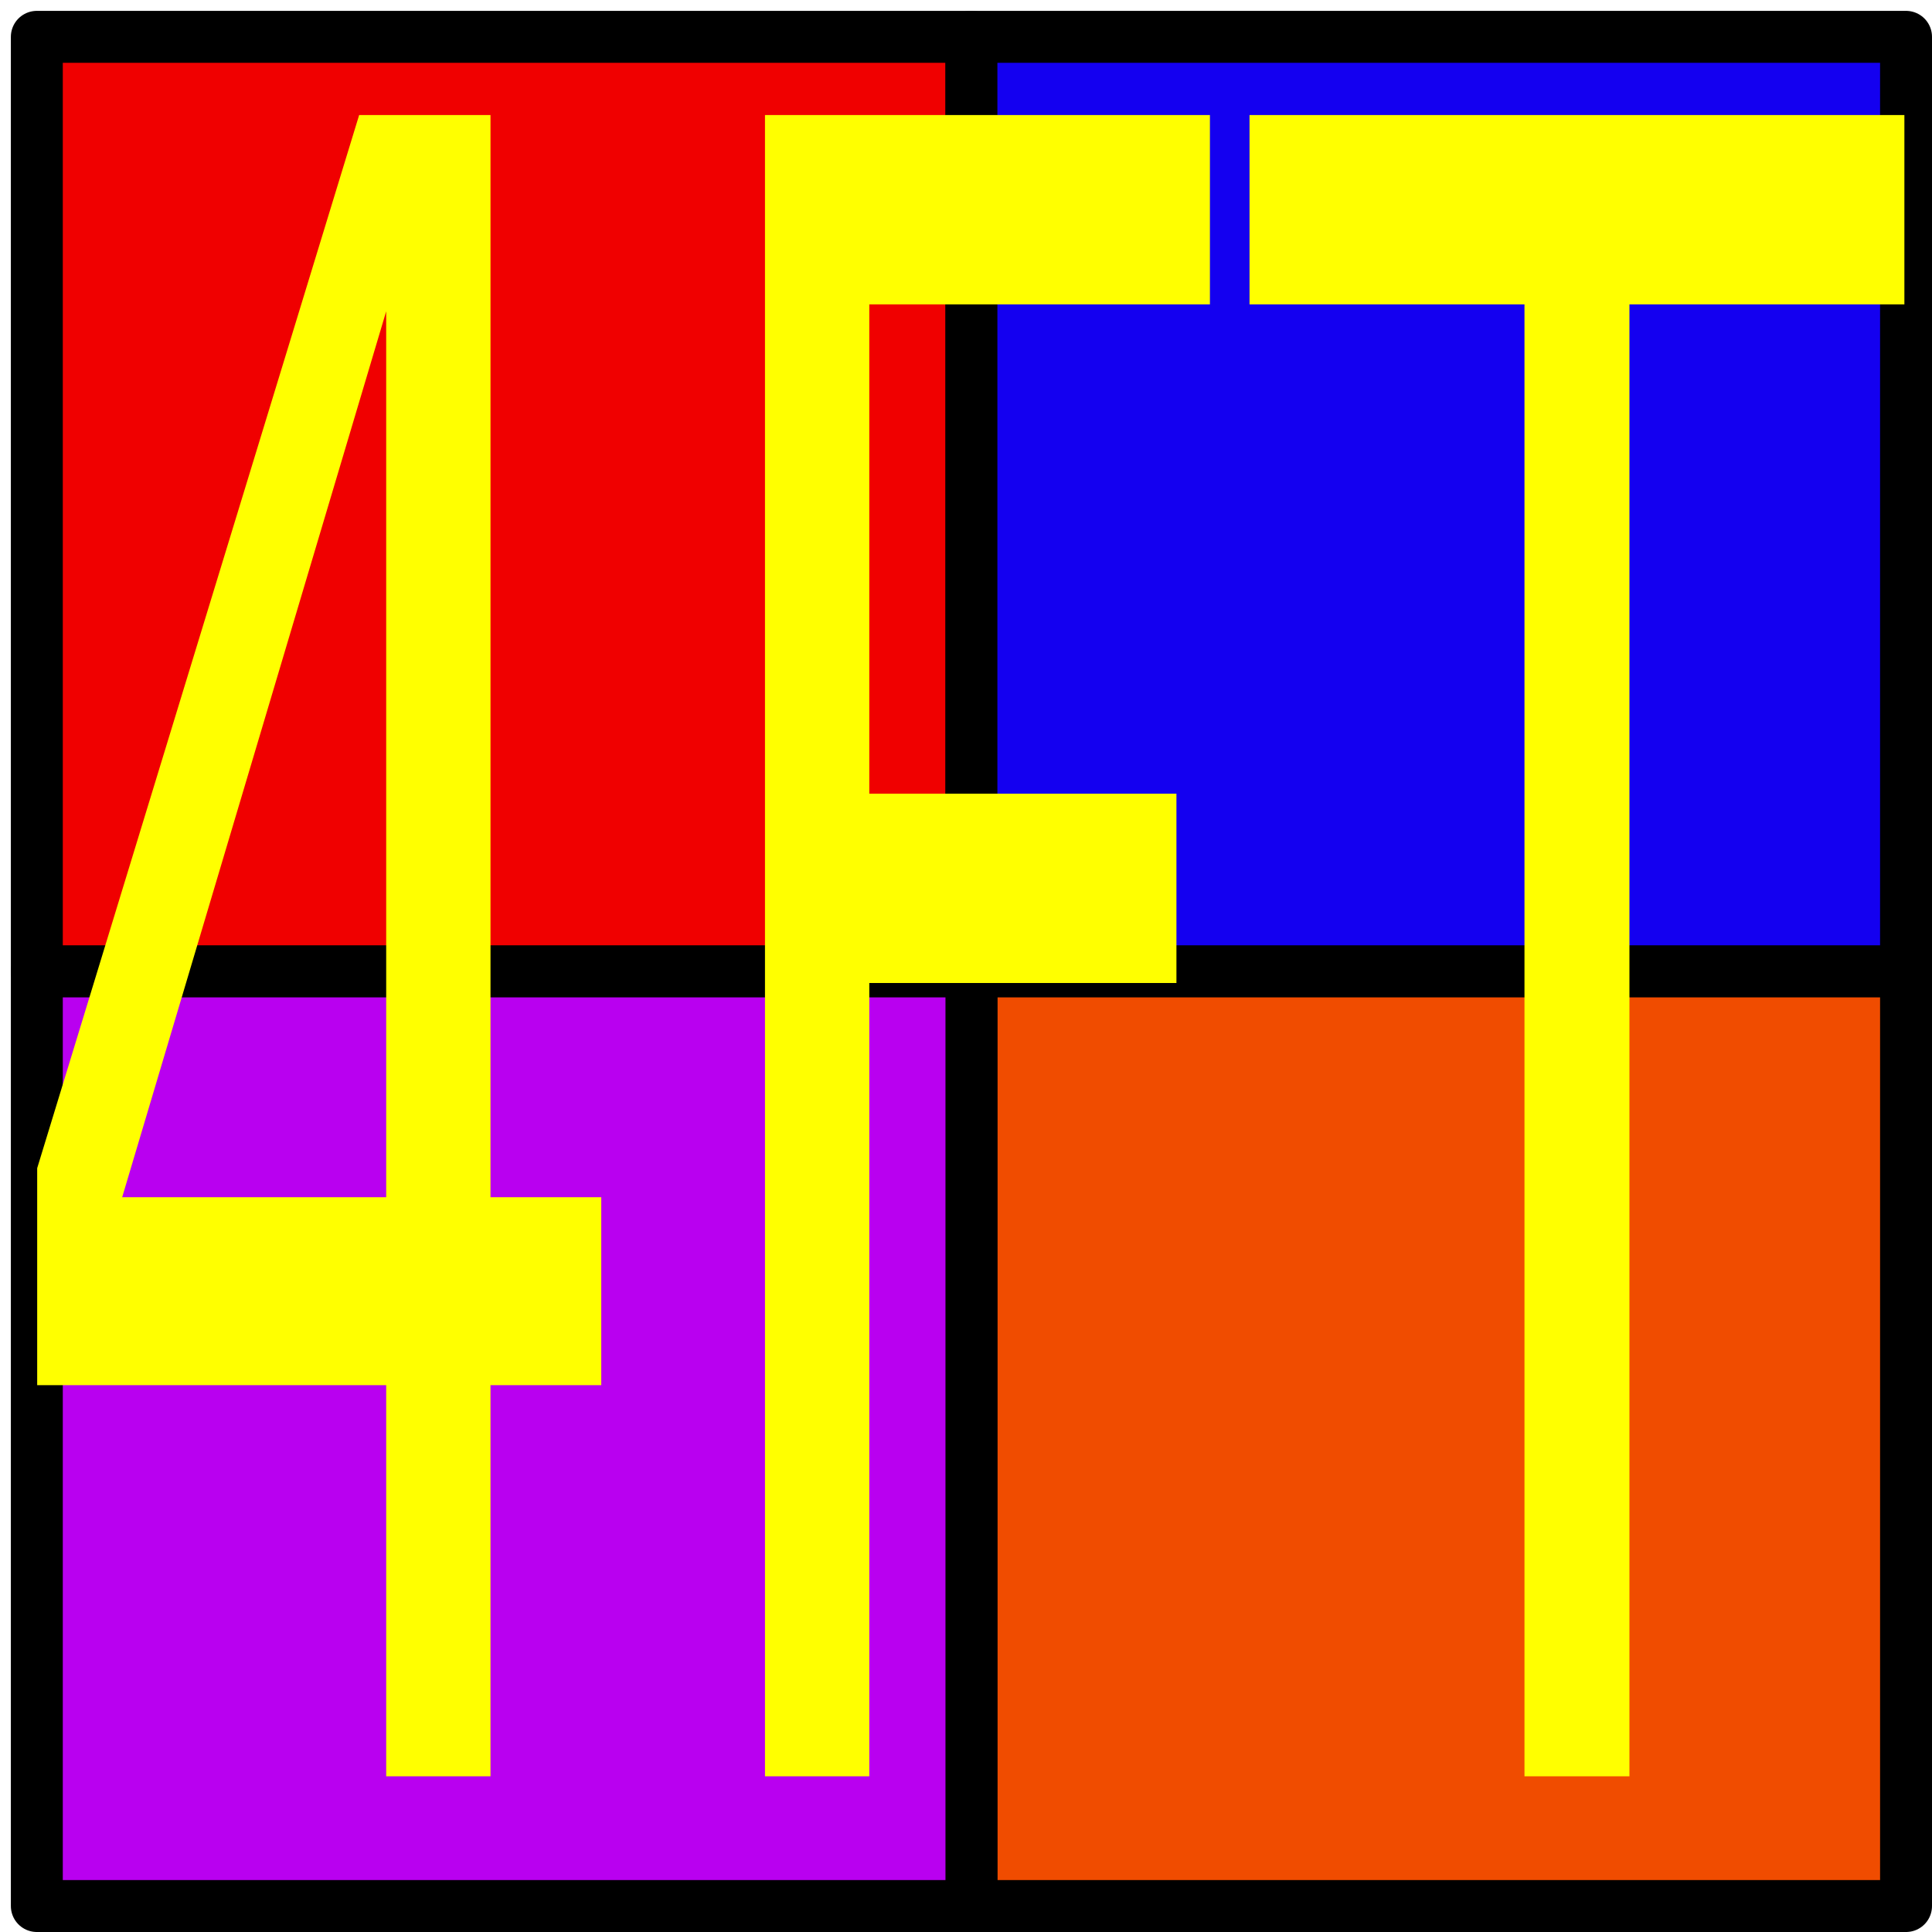
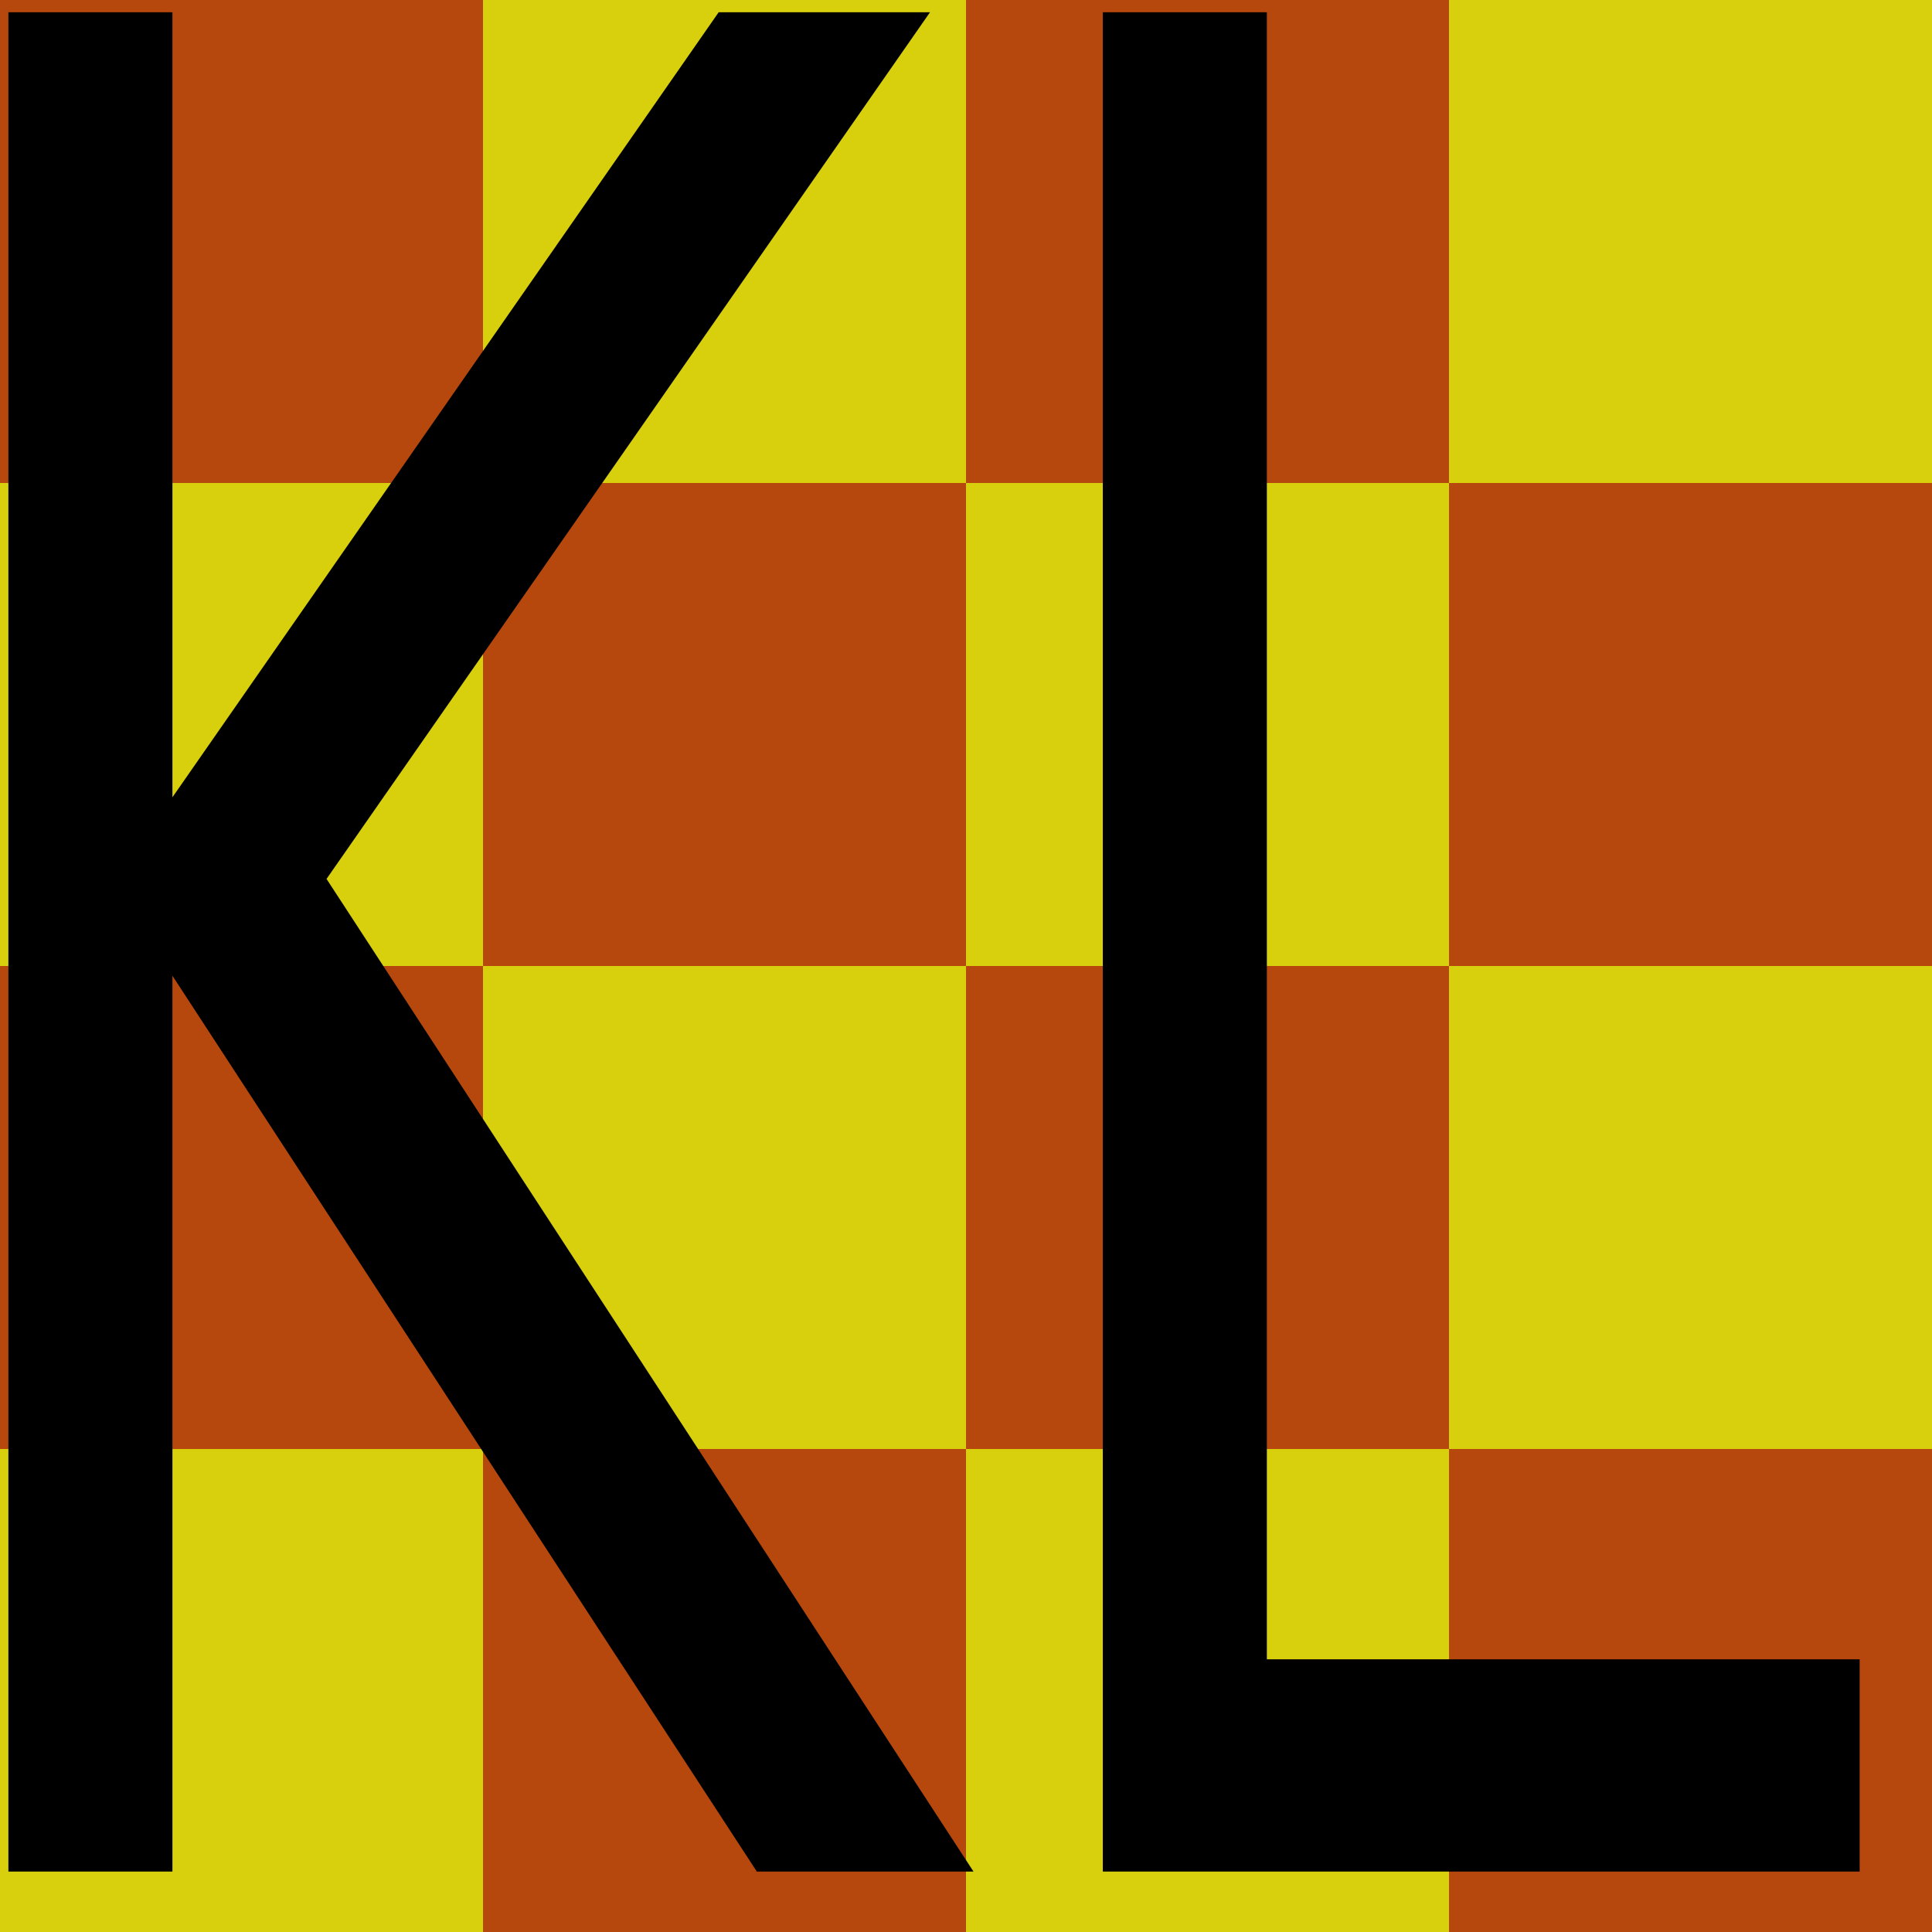
- <svg xmlns="http://www.w3.org/2000/svg" width="32px" height="32px" id="svg1374">
-   <defs id="defs1376" />
+ <svg xmlns="http://www.w3.org/2000/svg" width="32px" height="32px" id="svg1306">
+   <defs id="defs1308" />
  <g id="layer1">
-     <rect style="opacity:1;fill:#f00000;fill-opacity:1;stroke:#000000;stroke-width:0.86;stroke-linecap:round;stroke-linejoin:round;stroke-miterlimit:4;stroke-dasharray:none;stroke-dashoffset:0;stroke-opacity:1" id="rect2097" width="15.48" height="15.48" x="0.61" y="0.61" ry="0" />
-     <rect style="opacity:1;fill:#1400f0;fill-opacity:1;stroke:#000000;stroke-width:0.86;stroke-linecap:round;stroke-linejoin:round;stroke-miterlimit:4;stroke-dasharray:none;stroke-dashoffset:0;stroke-opacity:1" id="rect2099" width="15.48" height="15.48" x="16.09" y="0.61" />
-     <rect style="opacity:1;fill:#f04c00;fill-opacity:1;stroke:#000000;stroke-width:0.86;stroke-linecap:round;stroke-linejoin:round;stroke-miterlimit:4;stroke-dasharray:none;stroke-dashoffset:0;stroke-opacity:1" id="rect2101" width="15.48" height="15.48" x="16.09" y="16.09" />
-     <rect style="opacity:1;fill:#b900f0;fill-opacity:1;stroke:#000000;stroke-width:0.86;stroke-linecap:round;stroke-linejoin:round;stroke-miterlimit:4;stroke-dasharray:none;stroke-dashoffset:0;stroke-opacity:1" id="rect2103" width="15.48" height="15.48" x="0.61" y="16.09" />
-     <text xml:space="preserve" style="font-size:25.767px;font-style:normal;font-weight:normal;fill:#ffff00;fill-opacity:1;stroke:none;stroke-width:1pt;stroke-linecap:butt;stroke-linejoin:miter;stroke-opacity:1;font-family:Bitstream Vera Sans" x="-0.365" y="20.082" id="text2831" transform="scale(0.68258,1.46503)">
-       <tspan id="tspan2833" x="-0.365" y="20.082">4FT</tspan>
+     <rect style="opacity:1;fill:#b6480d;fill-opacity:1;fill-rule:evenodd;stroke:none;stroke-width:0.68;stroke-linejoin:round;stroke-miterlimit:4;stroke-dasharray:none;stroke-opacity:1" id="rect2229" width="8" height="8" x="0" y="0" />
+     <rect style="opacity:1;fill:#b6480d;fill-opacity:1;fill-rule:evenodd;stroke:none;stroke-width:0.68;stroke-linejoin:round;stroke-miterlimit:4;stroke-dasharray:none;stroke-opacity:1" id="rect2231" width="8" height="8" x="16" y="0" />
+     <rect style="opacity:1;fill:#b6480d;fill-opacity:1;fill-rule:evenodd;stroke:none;stroke-width:0.68;stroke-linejoin:round;stroke-miterlimit:4;stroke-dasharray:none;stroke-opacity:1" id="rect2233" width="8" height="8" x="8" y="8" />
+     <rect style="opacity:1;fill:#b6480d;fill-opacity:1;fill-rule:evenodd;stroke:none;stroke-width:0.68;stroke-linejoin:round;stroke-miterlimit:4;stroke-dasharray:none;stroke-opacity:1" id="rect2235" width="8" height="8" x="24" y="8" />
+     <rect style="opacity:1;fill:#b6480d;fill-opacity:1;fill-rule:evenodd;stroke:none;stroke-width:0.68;stroke-linejoin:round;stroke-miterlimit:4;stroke-dasharray:none;stroke-opacity:1" id="rect2237" width="8" height="8" x="0" y="16" />
+     <rect style="opacity:1;fill:#b6480d;fill-opacity:1;fill-rule:evenodd;stroke:none;stroke-width:0.68;stroke-linejoin:round;stroke-miterlimit:4;stroke-dasharray:none;stroke-opacity:1" id="rect2239" width="8" height="8" x="16" y="16" />
+     <rect style="opacity:1;fill:#b6480d;fill-opacity:1;fill-rule:evenodd;stroke:none;stroke-width:0.68;stroke-linejoin:round;stroke-miterlimit:4;stroke-dasharray:none;stroke-opacity:1" id="rect2241" width="8" height="8" x="8" y="24" />
+     <rect style="opacity:1;fill:#b6480d;fill-opacity:1;fill-rule:evenodd;stroke:none;stroke-width:0.68;stroke-linejoin:round;stroke-miterlimit:4;stroke-dasharray:none;stroke-opacity:1" id="rect2243" width="8" height="8" x="24" y="24" />
+     <rect style="fill:none;fill-opacity:0.75;fill-rule:evenodd;stroke:none;stroke-width:1px;stroke-linecap:butt;stroke-linejoin:miter;stroke-opacity:1" id="rect1474" width="7" height="7" x="0.5" y="8.5" />
+     <rect style="opacity:1;fill:#d8cf0d;fill-opacity:1;fill-rule:evenodd;stroke:none;stroke-width:0.68;stroke-linejoin:round;stroke-miterlimit:4;stroke-dasharray:none;stroke-opacity:1" id="rect2349" width="8" height="8" x="0" y="8" />
+     <rect style="opacity:1;fill:#d8cf0d;fill-opacity:1;fill-rule:evenodd;stroke:none;stroke-width:0.68;stroke-linejoin:round;stroke-miterlimit:4;stroke-dasharray:none;stroke-opacity:1" id="rect2365" width="8" height="8" x="8" y="0" />
+     <rect style="opacity:1;fill:#d8cf0d;fill-opacity:1;fill-rule:evenodd;stroke:none;stroke-width:0.68;stroke-linejoin:round;stroke-miterlimit:4;stroke-dasharray:none;stroke-opacity:1" id="rect2367" width="8" height="8" x="16" y="8" />
+     <rect style="opacity:1;fill:#d8cf0d;fill-opacity:1;fill-rule:evenodd;stroke:none;stroke-width:0.68;stroke-linejoin:round;stroke-miterlimit:4;stroke-dasharray:none;stroke-opacity:1" id="rect2369" width="8" height="8" x="24" y="0" />
+     <rect style="opacity:1;fill:#d8cf0d;fill-opacity:1;fill-rule:evenodd;stroke:none;stroke-width:0.68;stroke-linejoin:round;stroke-miterlimit:4;stroke-dasharray:none;stroke-opacity:1" id="rect2371" width="8" height="8" x="24" y="16" />
+     <rect style="opacity:1;fill:#d8cf0d;fill-opacity:1;fill-rule:evenodd;stroke:none;stroke-width:0.68;stroke-linejoin:round;stroke-miterlimit:4;stroke-dasharray:none;stroke-opacity:1" id="rect2373" width="8" height="8" x="8" y="16" />
+     <rect style="opacity:1;fill:#d8cf0d;fill-opacity:1;fill-rule:evenodd;stroke:none;stroke-width:0.68;stroke-linejoin:round;stroke-miterlimit:4;stroke-dasharray:none;stroke-opacity:1" id="rect2375" width="8" height="8" x="16" y="24" />
+     <rect style="opacity:1;fill:#d8cf0d;fill-opacity:1;fill-rule:evenodd;stroke:none;stroke-width:0.68;stroke-linejoin:round;stroke-miterlimit:4;stroke-dasharray:none;stroke-opacity:1" id="rect2377" width="8" height="8" x="0" y="24" />
+   </g>
+   <g id="layer2">
+     <text xml:space="preserve" style="font-size:34.177px;font-style:normal;font-weight:normal;fill:#000000;fill-opacity:1;stroke:none;stroke-width:1px;stroke-linecap:butt;stroke-linejoin:miter;stroke-opacity:1;font-family:Bitstream Vera Sans" x="-3.187" y="25.071" id="text2380" transform="scale(0.808742,1.236488)">
+       <tspan id="tspan2382" x="-3.187" y="25.071">KL</tspan>
    </text>
  </g>
</svg>
